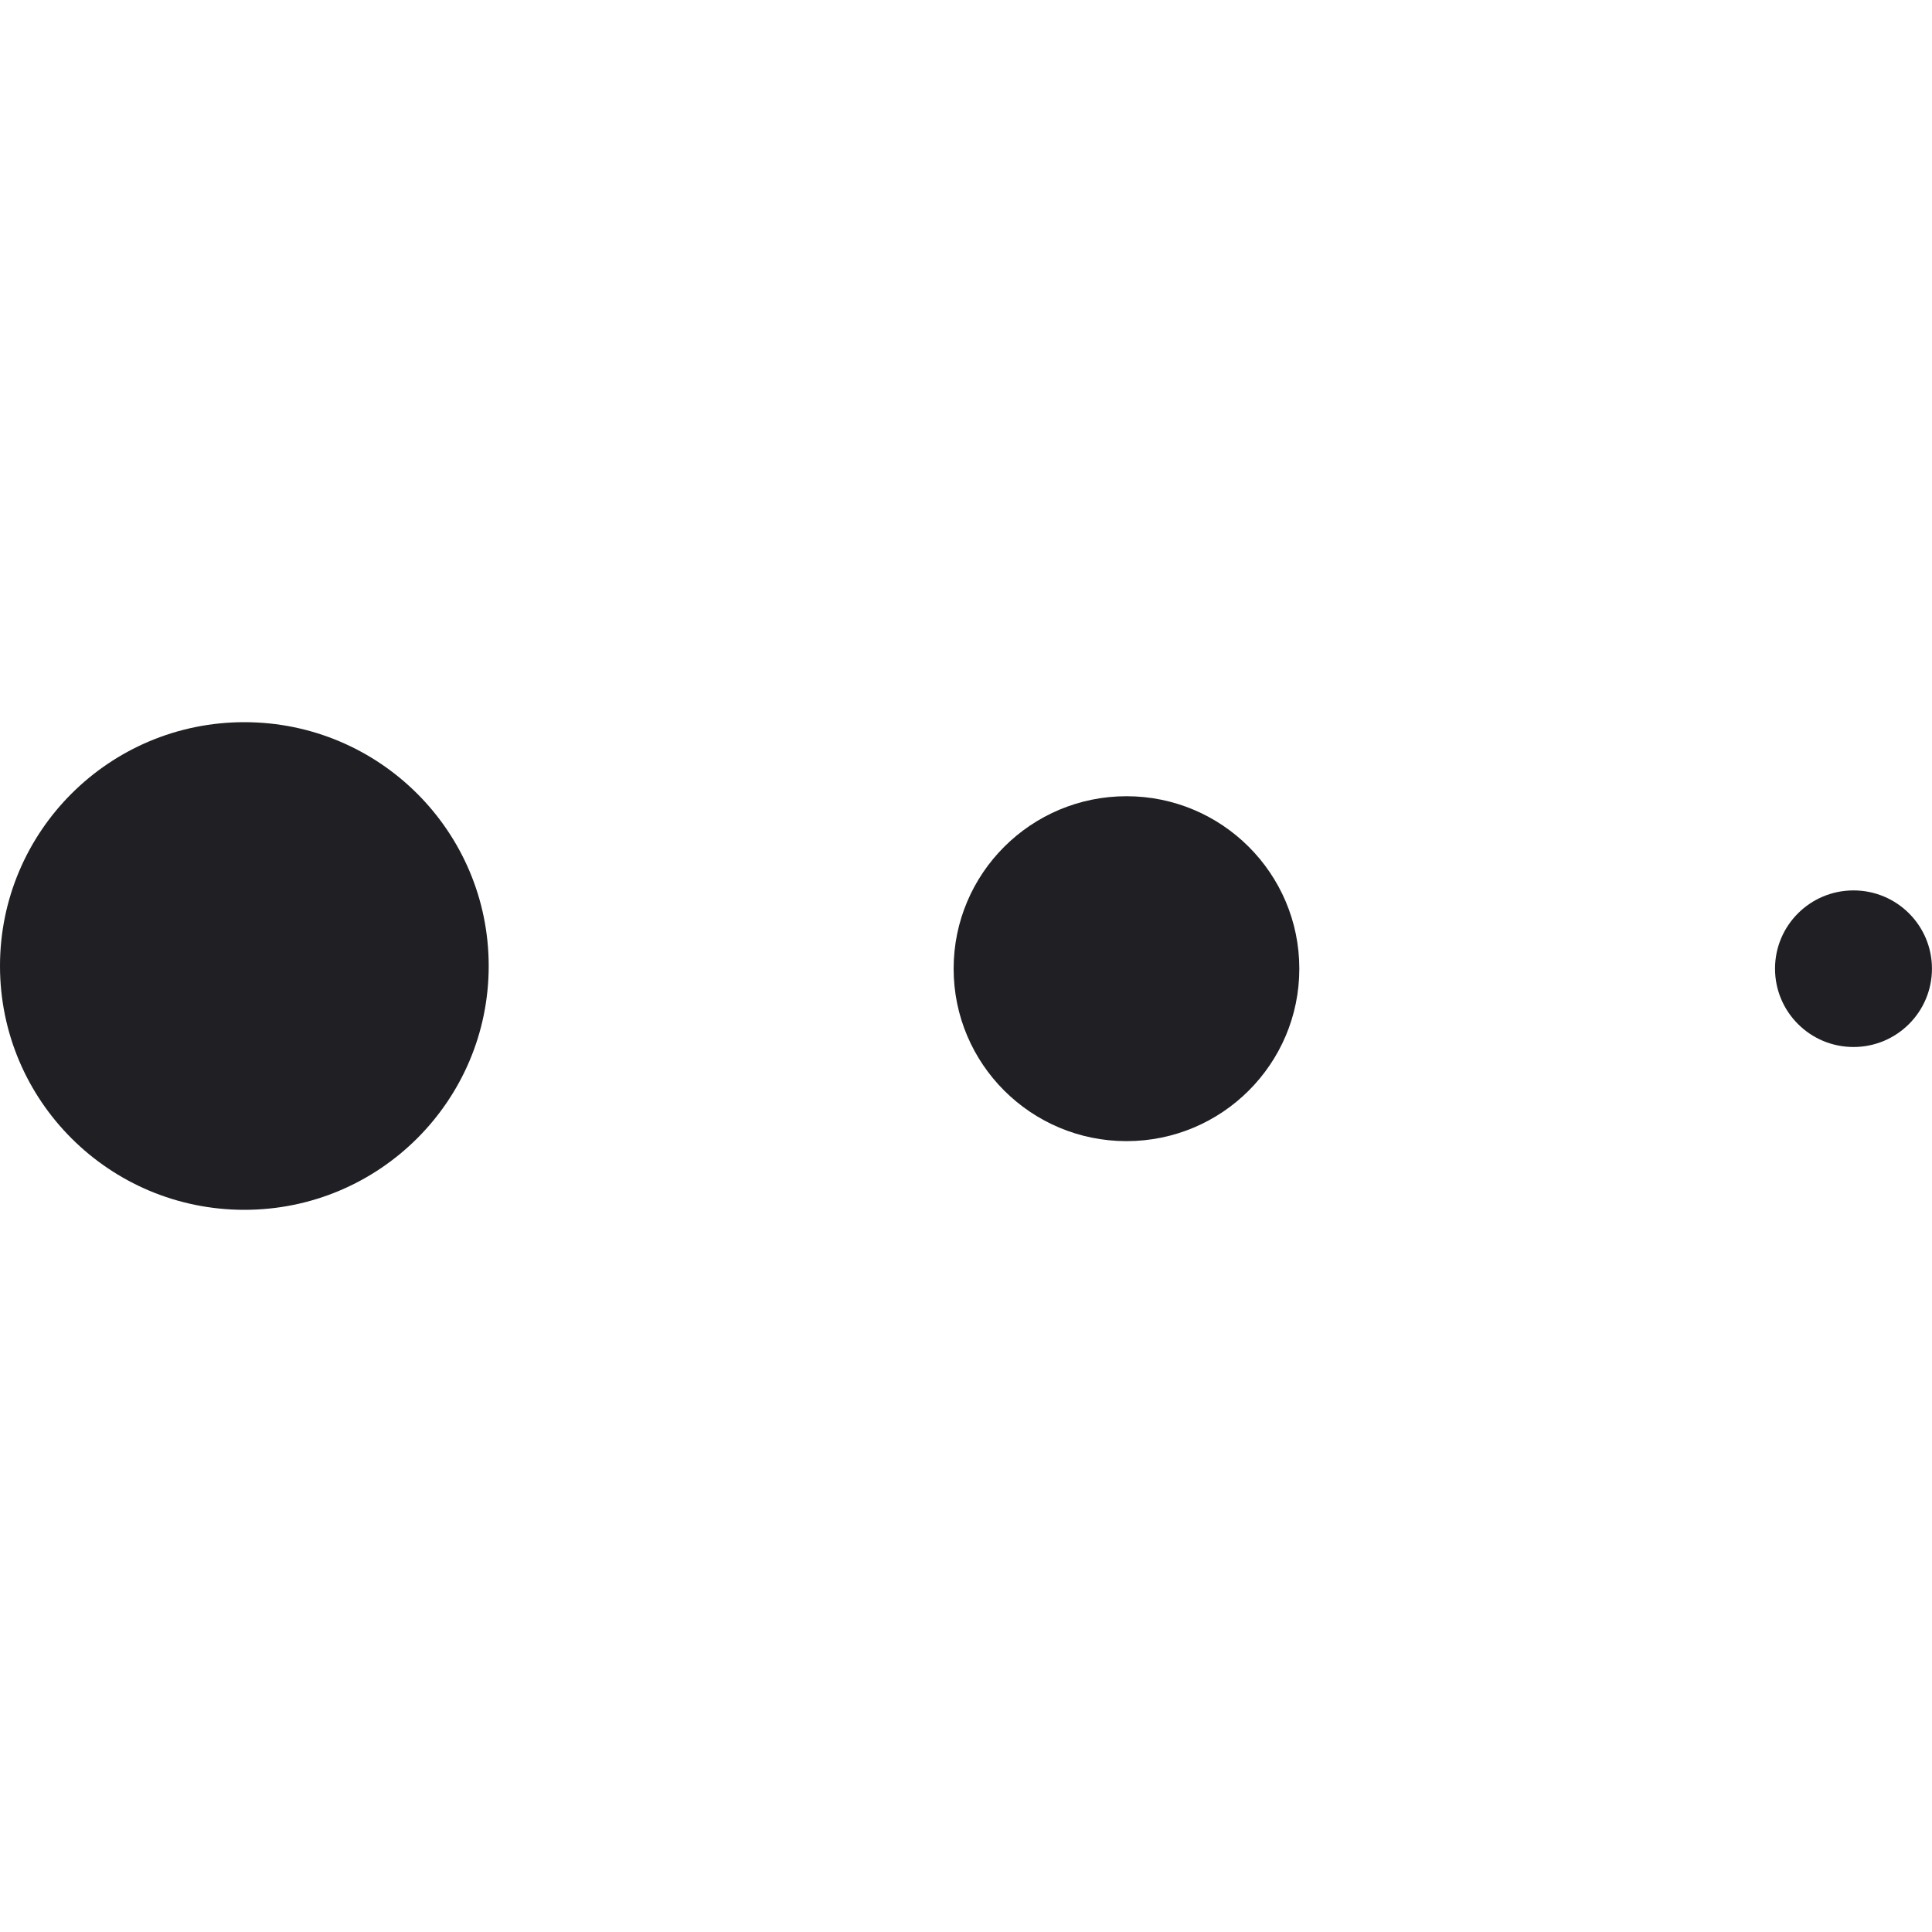
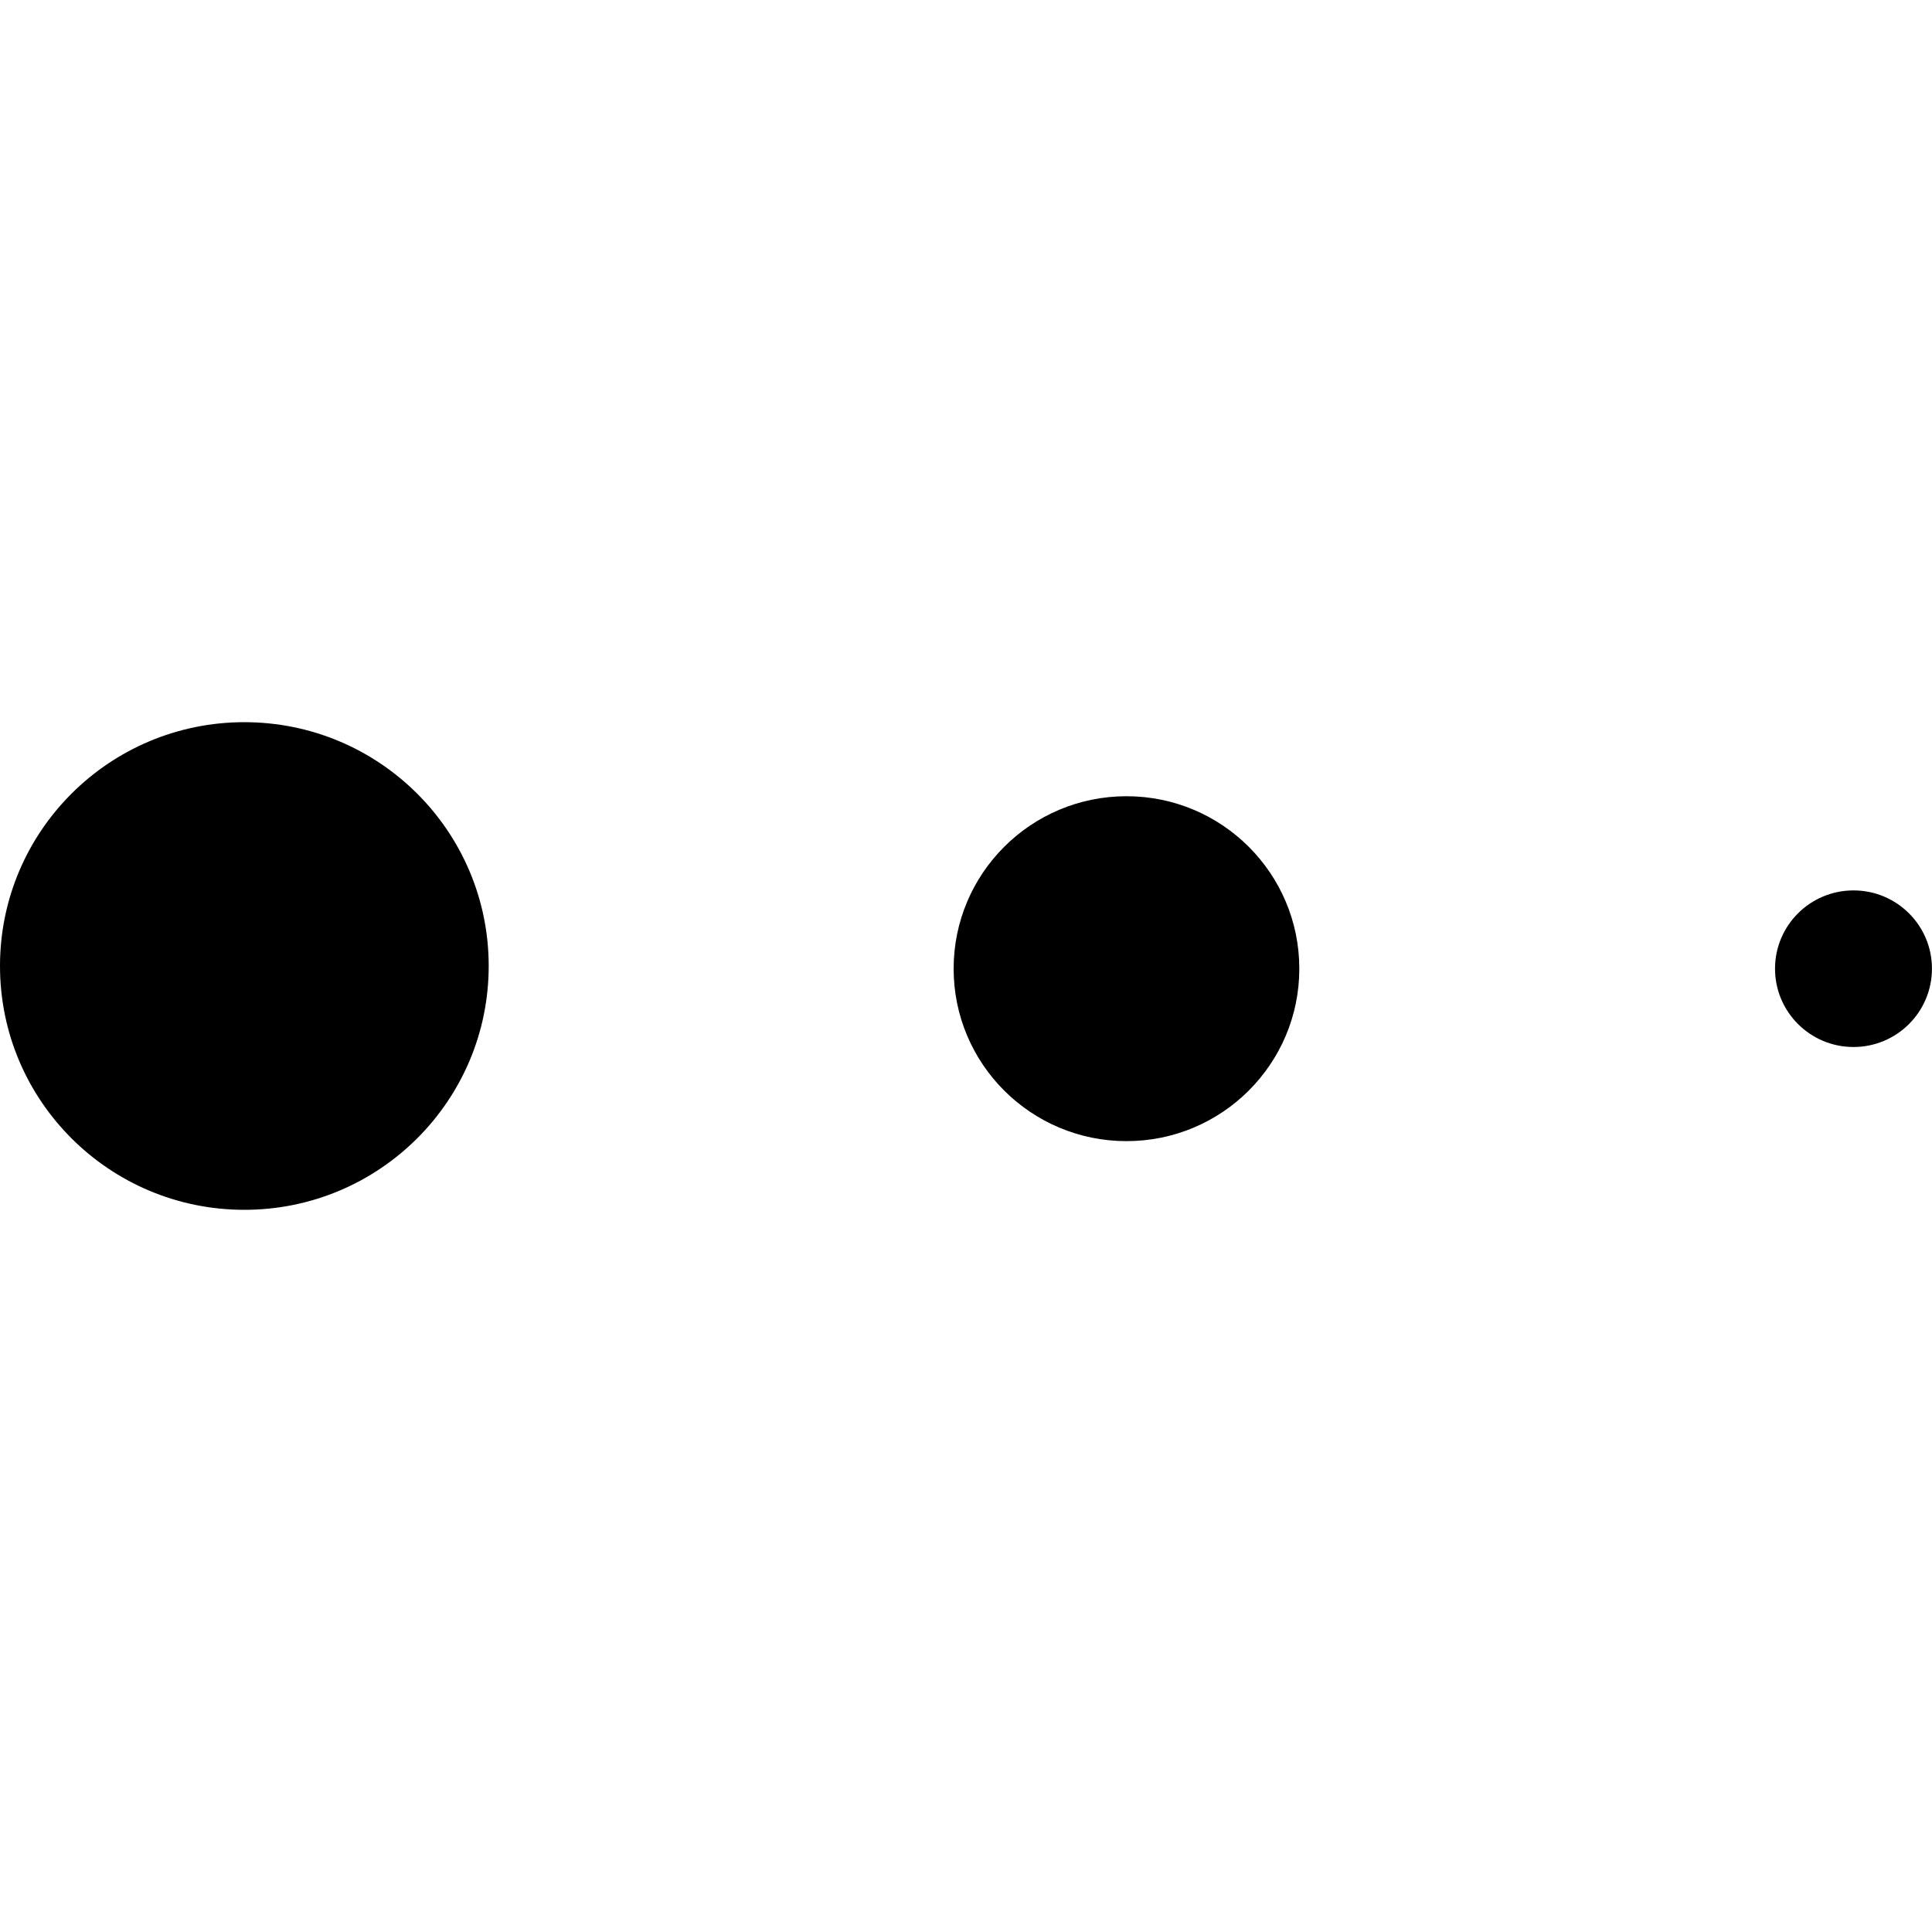
<svg xmlns="http://www.w3.org/2000/svg" aria-hidden="true" role="img" viewBox="0 0 40 40" fill="none">
-   <path d="M5.059 25.048C7.853 25.048 10.118 22.788 10.118 20C10.118 17.212 7.853 14.952 5.059 14.952C2.265 14.952 0 17.212 0 20C0 22.788 2.265 25.048 5.059 25.048Z" fill="#1F1F24" />
-   <path d="M23.323 23.626C25.299 23.626 26.901 22.028 26.901 20.056C26.901 18.084 25.299 16.485 23.323 16.485C21.346 16.485 19.744 18.084 19.744 20.056C19.744 22.028 21.346 23.626 23.323 23.626Z" fill="#1F1F24" />
-   <path d="M38.375 21.677C39.272 21.677 39.999 20.951 39.999 20.055C39.999 19.16 39.272 18.435 38.375 18.435C37.477 18.435 36.75 19.16 36.75 20.055C36.75 20.951 37.477 21.677 38.375 21.677Z" fill="#1F1F24" />
+   <path d="M5.059 25.048C7.853 25.048 10.118 22.788 10.118 20C10.118 17.212 7.853 14.952 5.059 14.952C2.265 14.952 0 17.212 0 20C0 22.788 2.265 25.048 5.059 25.048Z" fill="currentColor" />
+   <path d="M23.323 23.626C25.299 23.626 26.901 22.028 26.901 20.056C26.901 18.084 25.299 16.485 23.323 16.485C21.346 16.485 19.744 18.084 19.744 20.056C19.744 22.028 21.346 23.626 23.323 23.626Z" fill="currentColor" />
+   <path d="M38.375 21.677C39.272 21.677 39.999 20.951 39.999 20.055C39.999 19.16 39.272 18.435 38.375 18.435C37.477 18.435 36.75 19.16 36.75 20.055C36.75 20.951 37.477 21.677 38.375 21.677Z" fill="currentColor" />
</svg>
